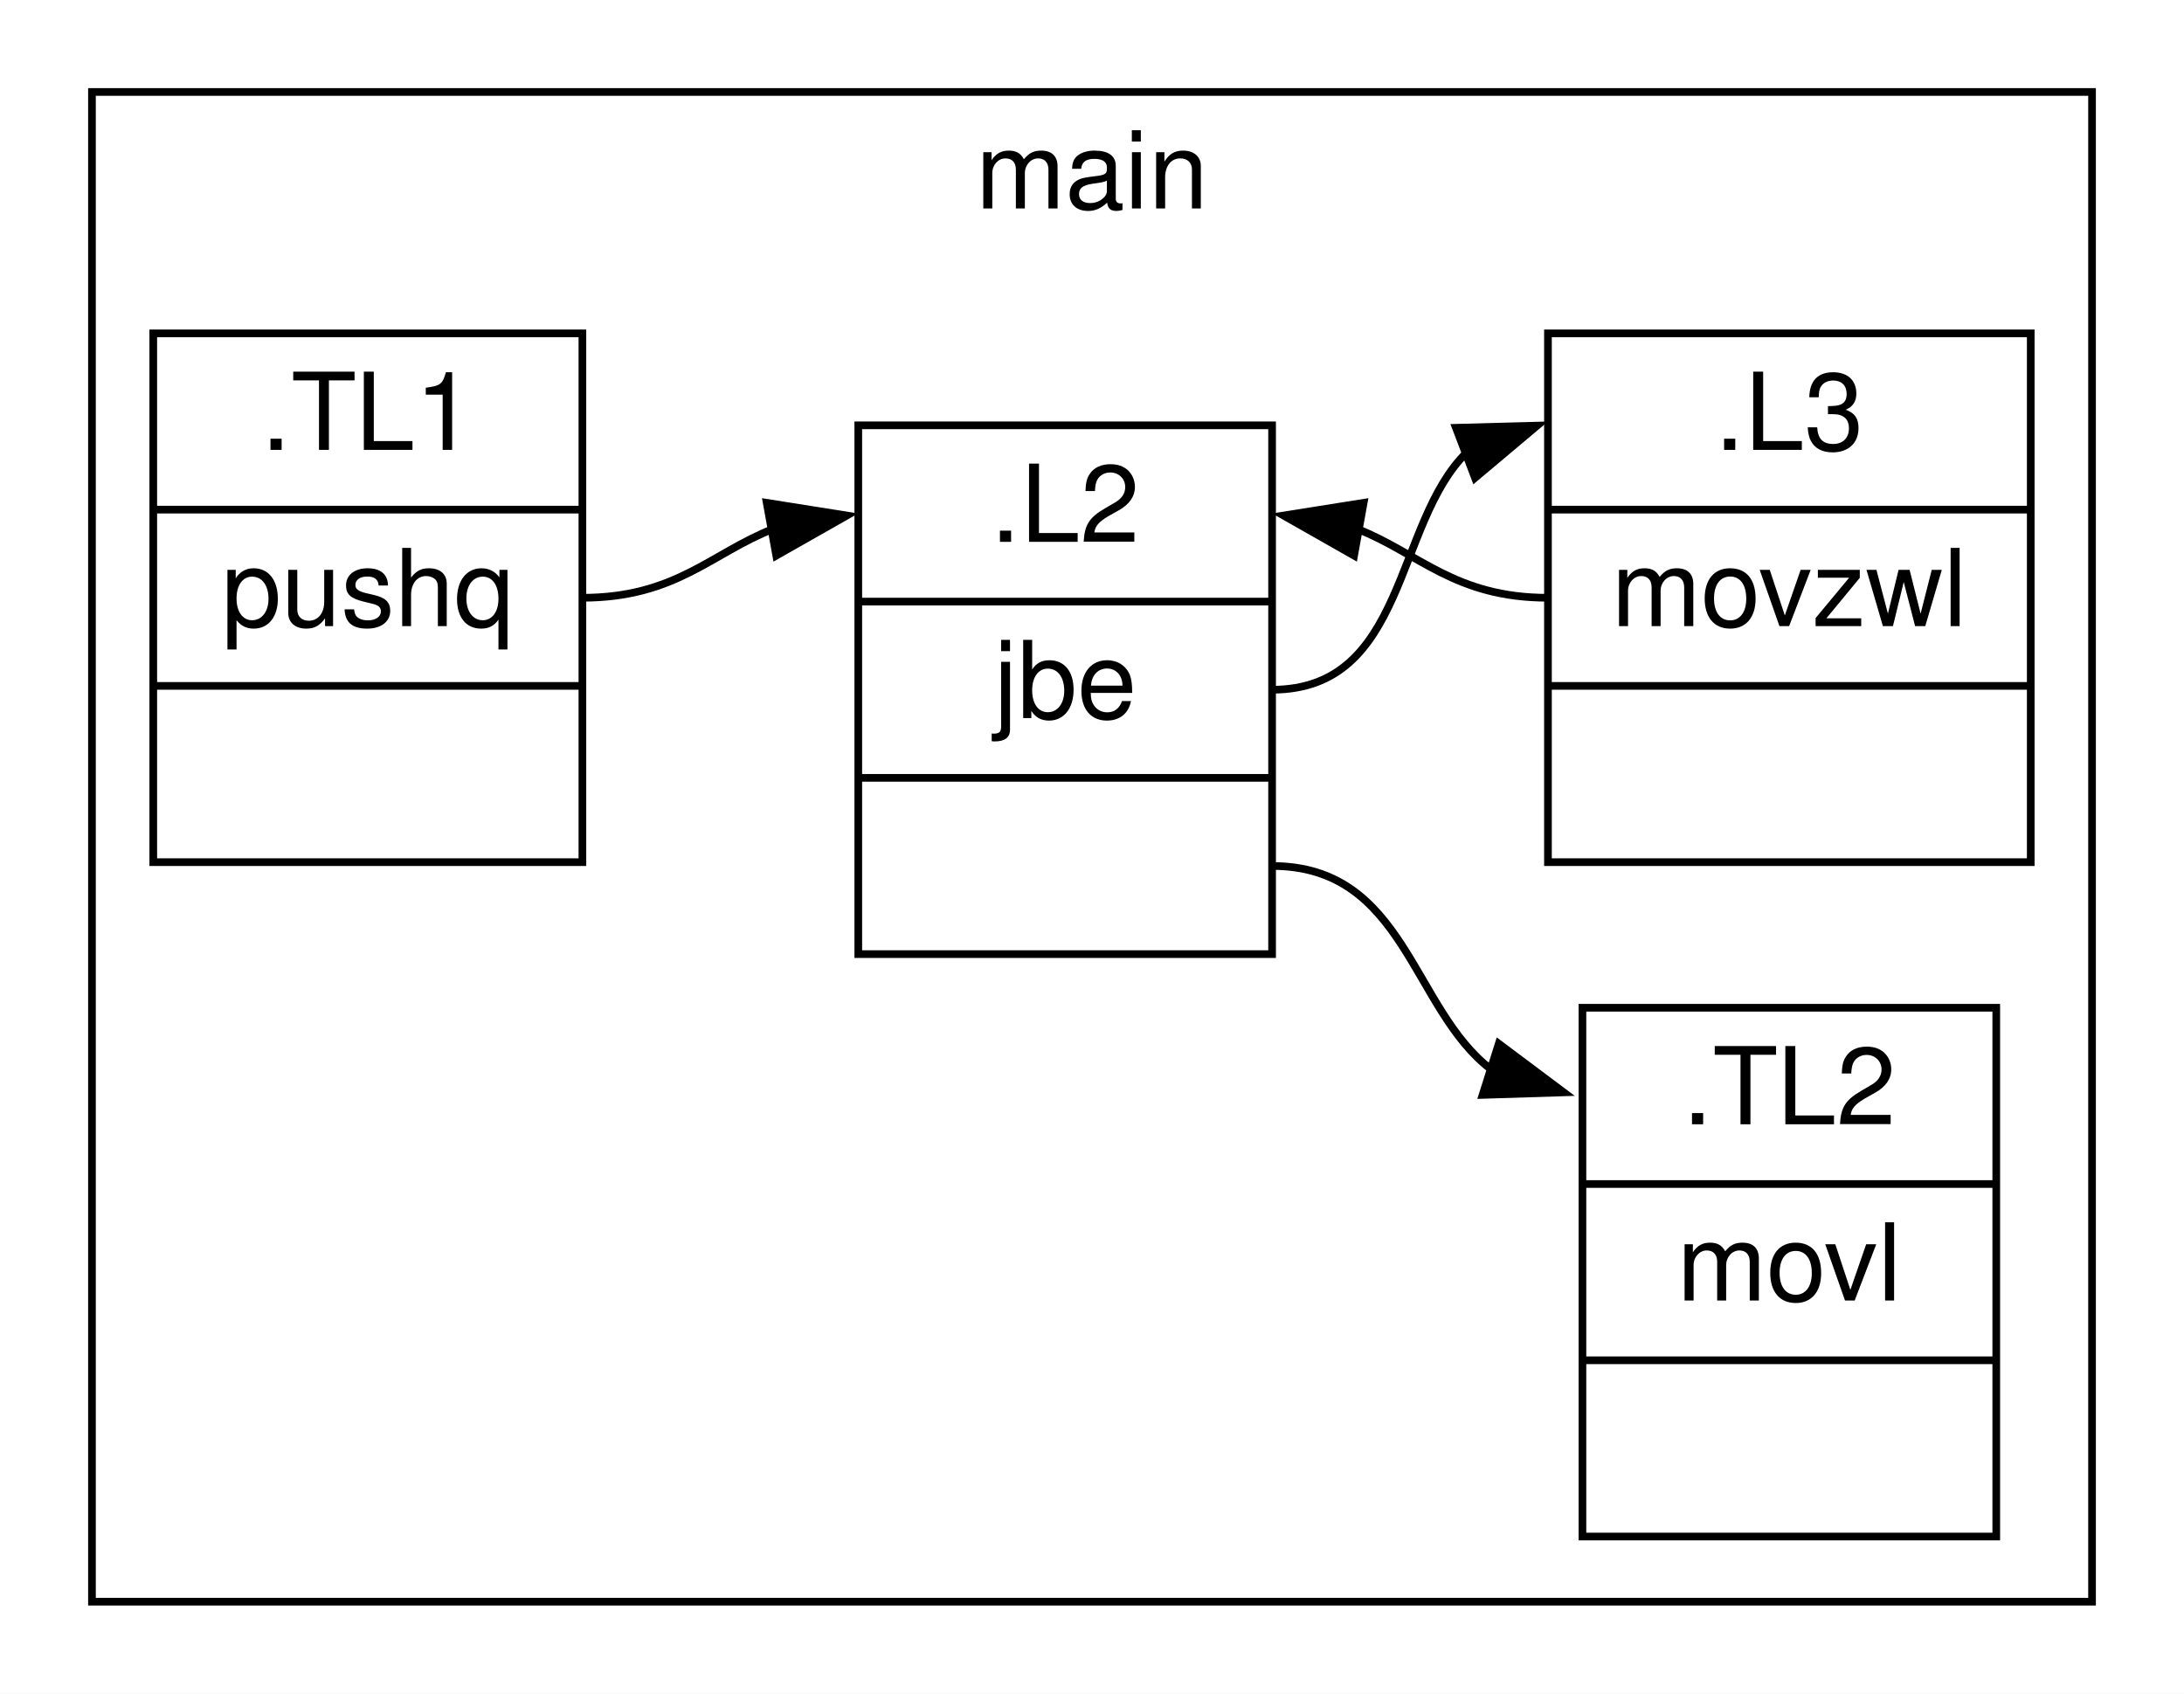
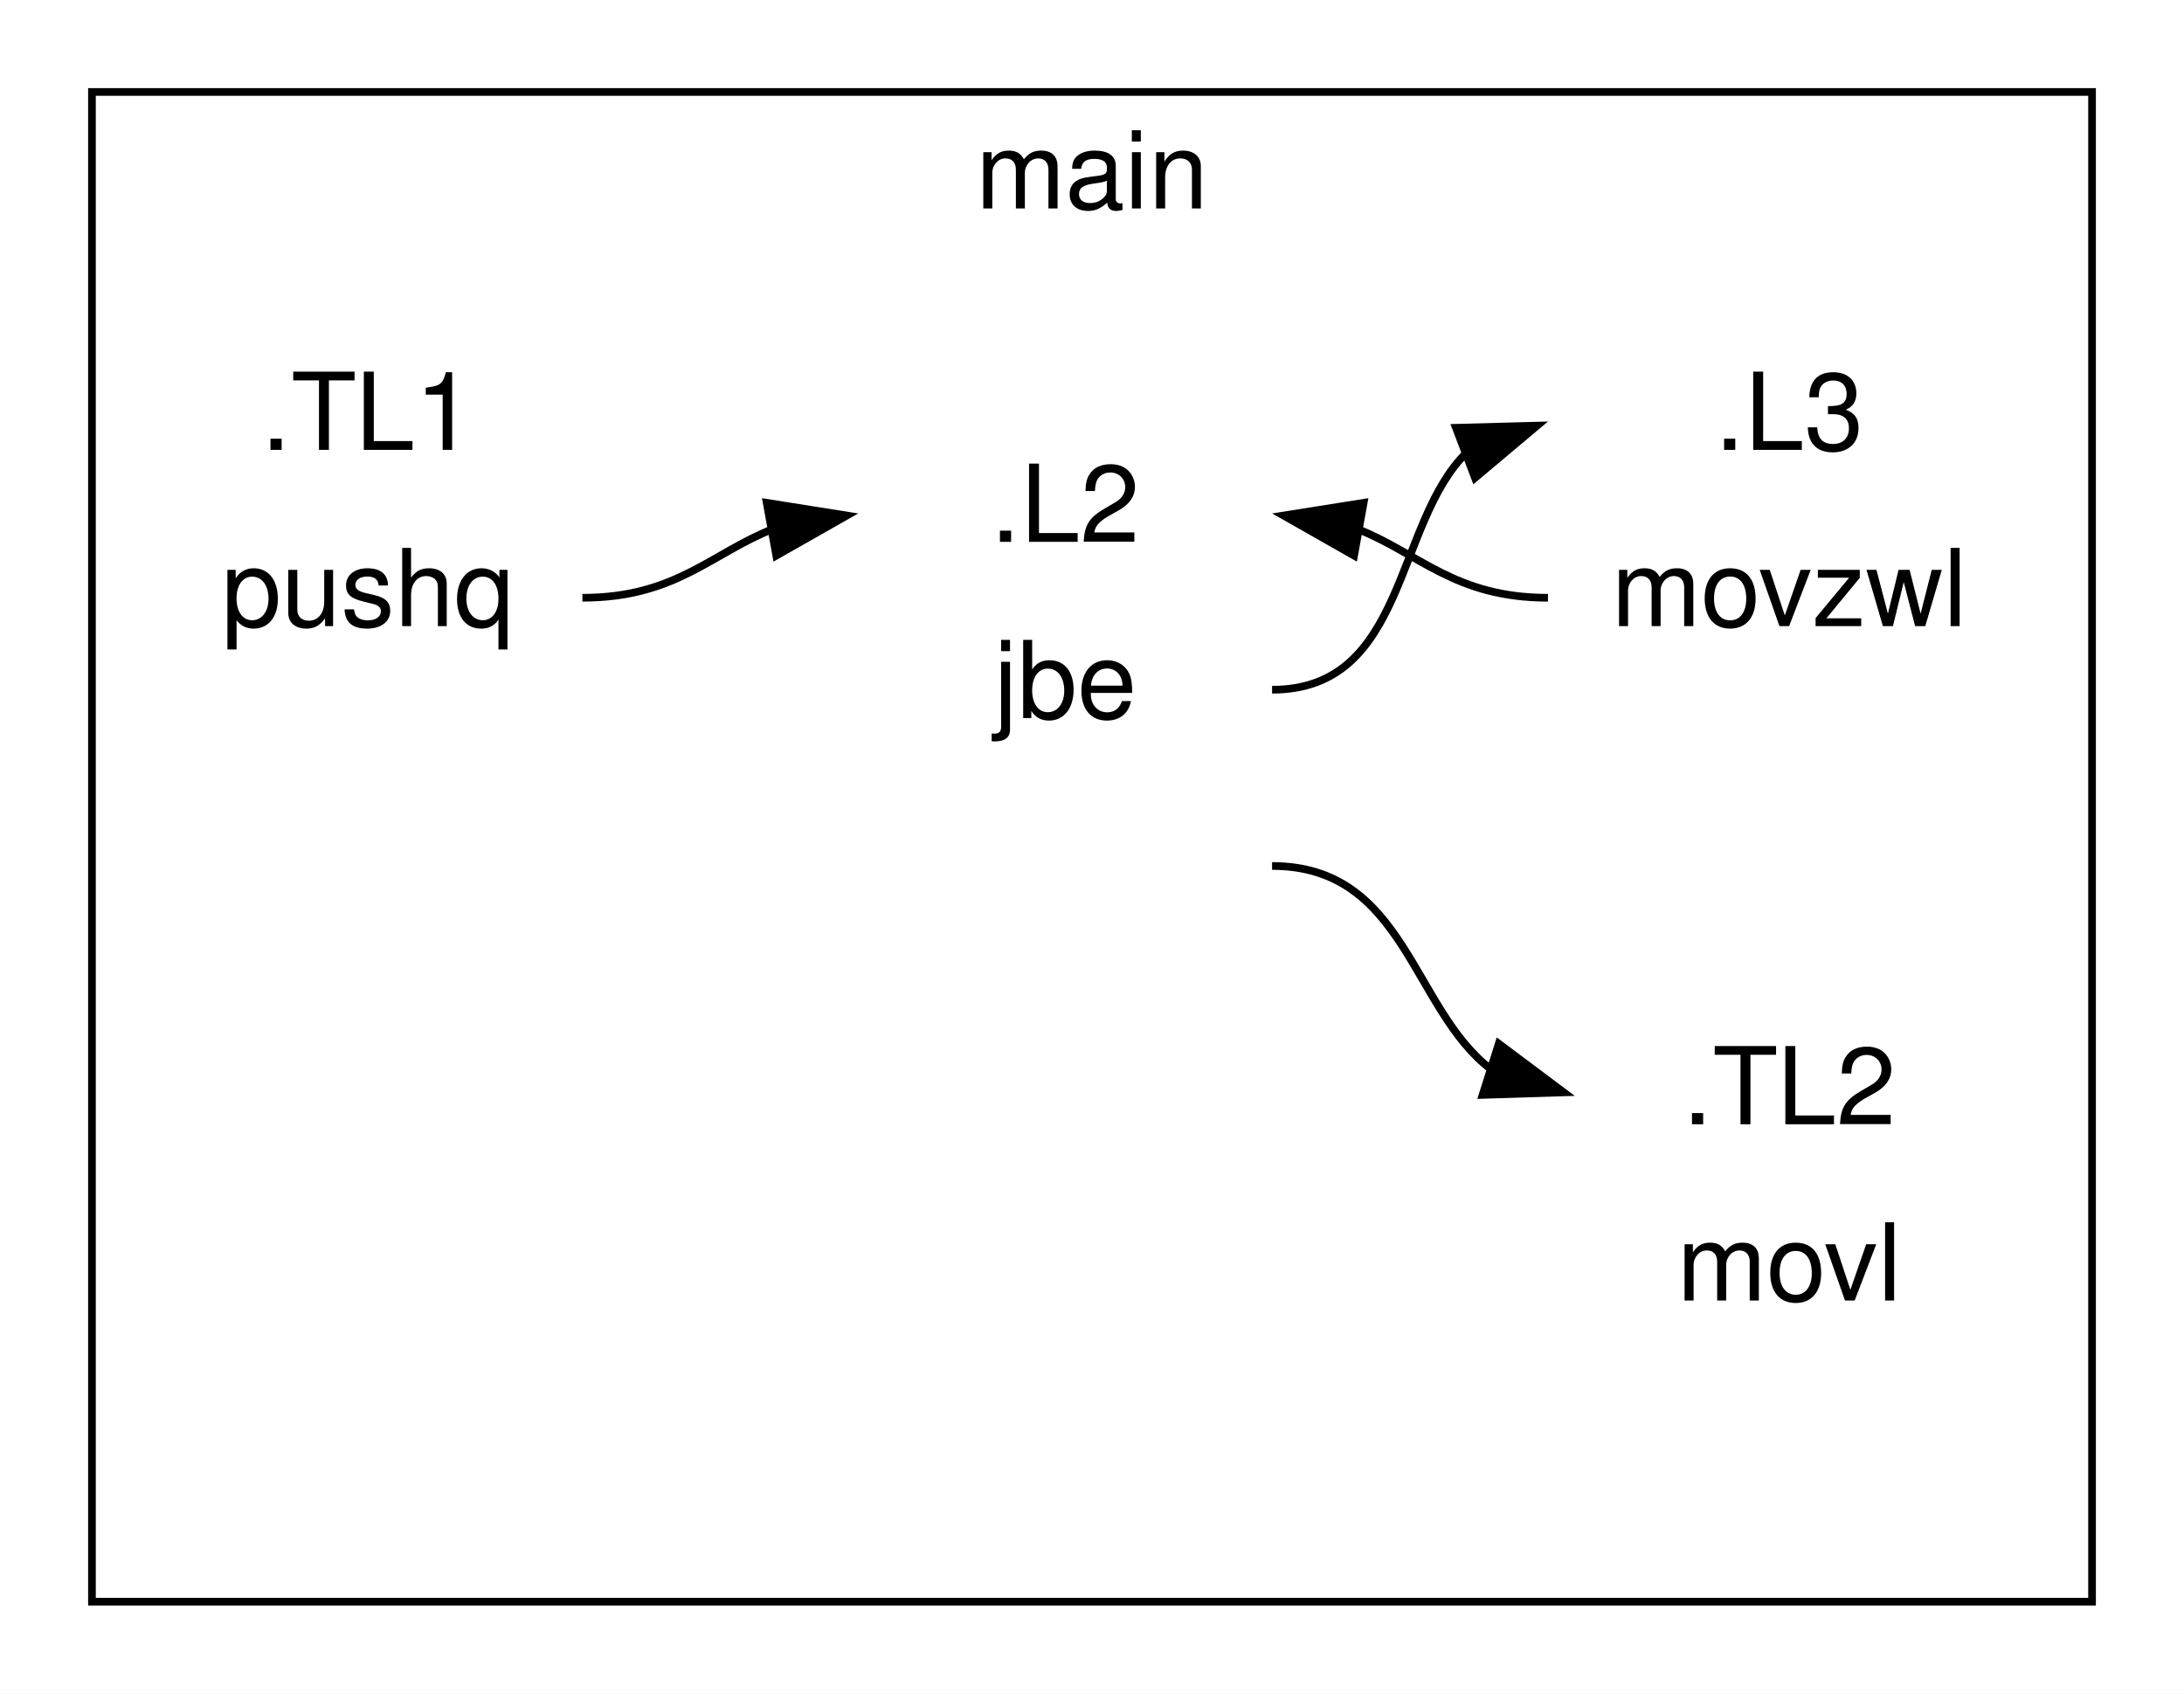
<svg xmlns="http://www.w3.org/2000/svg" width="285pt" height="221pt" viewBox="0.00 0.00 285.00 221.00">
  <g id="graph0" class="graph" transform="scale(1 1) rotate(0) translate(4 217)">
    <polygon fill="white" stroke="none" points="-4,4 -4,-217 281,-217 281,4 -4,4" />
    <g id="clust1" class="cluster">
      <polygon fill="none" stroke="black" points="8,-8 8,-205 269,-205 269,-8 8,-8" />
      <text text-anchor="middle" x="138.5" y="-189.8" font-family="Helvetica,Arial,sans-serif" font-size="14.00">main</text>
    </g>
    <g id="node1" class="node">
-       <polygon fill="none" stroke="black" points="16,-104.5 16,-173.5 72,-173.5 72,-104.5 16,-104.5" />
+       <polygon fill="white" stroke="white" points="16,-104.5 16,-173.5 72,-173.5 72,-104.5 16,-104.5" />
      <text text-anchor="middle" x="44" y="-158.3" font-family="Helvetica,Arial,sans-serif" font-size="14.00">.TL1</text>
-       <polyline fill="none" stroke="black" points="16,-150.5 72,-150.5" />
+       <polyline fill="none" stroke="white" points="16,-150.5 72,-150.5" />
      <text text-anchor="middle" x="44" y="-135.3" font-family="Helvetica,Arial,sans-serif" font-size="14.00">pushq</text>
-       <polyline fill="none" stroke="black" points="16,-127.5 72,-127.5" />
+       <polyline fill="none" stroke="white" points="16,-127.5 72,-127.5" />
      <text text-anchor="middle" x="44" y="-112.3" font-family="Helvetica,Arial,sans-serif" font-size="14.00"> </text>
    </g>
    <g id="node2" class="node">
-       <polygon fill="none" stroke="black" points="108,-92.5 108,-161.5 162,-161.5 162,-92.5 108,-92.5" />
+       <polygon fill="white" stroke="white" points="108,-92.5 108,-161.5 162,-161.5 162,-92.5 108,-92.5" />
      <text text-anchor="middle" x="135" y="-146.3" font-family="Helvetica,Arial,sans-serif" font-size="14.00">.L2</text>
-       <polyline fill="none" stroke="black" points="108,-138.5 162,-138.5" />
+       <polyline fill="none" stroke="white" points="108,-138.5 162,-138.5" />
      <text text-anchor="middle" x="135" y="-123.3" font-family="Helvetica,Arial,sans-serif" font-size="14.00">jbe</text>
-       <polyline fill="none" stroke="black" points="108,-115.5 162,-115.5" />
+       <polyline fill="none" stroke="white" points="108,-115.5 162,-115.5" />
      <text text-anchor="middle" x="135" y="-100.3" font-family="Helvetica,Arial,sans-serif" font-size="14.00"> </text>
    </g>
    <g id="1" class="edge">
      <path fill="none" stroke="black" d="M72,-139C84.16,-139 88.82,-144.81 96.88,-147.98" />
      <polygon fill="black" stroke="black" points="96.05,-151.39 106.51,-149.73 97.3,-144.5 96.05,-151.39" />
    </g>
    <g id="node3" class="node">
-       <polygon fill="none" stroke="black" points="198,-104.5 198,-173.5 261,-173.5 261,-104.5 198,-104.5" />
+       <polygon fill="white" stroke="white" points="198,-104.5 198,-173.5 261,-173.5 261,-104.5 198,-104.5" />
      <text text-anchor="middle" x="229.5" y="-158.3" font-family="Helvetica,Arial,sans-serif" font-size="14.00">.L3</text>
-       <polyline fill="none" stroke="black" points="198,-150.5 261,-150.5" />
+       <polyline fill="none" stroke="white" points="198,-150.5 261,-150.5" />
      <text text-anchor="middle" x="229.5" y="-135.3" font-family="Helvetica,Arial,sans-serif" font-size="14.00">movzwl</text>
-       <polyline fill="none" stroke="black" points="198,-127.5 261,-127.5" />
+       <polyline fill="none" stroke="white" points="198,-127.5 261,-127.5" />
      <text text-anchor="middle" x="229.5" y="-112.3" font-family="Helvetica,Arial,sans-serif" font-size="14.00"> </text>
    </g>
    <g id="1" class="edge">
      <path fill="none" stroke="black" d="M162,-127C179.61,-127 177.95,-148.79 187.43,-157.99" />
      <polygon fill="black" stroke="black" points="185.99,-161.18 196.59,-161.46 188.48,-154.64 185.99,-161.18" />
    </g>
    <g id="node4" class="node">
-       <polygon fill="none" stroke="black" points="202.5,-16.5 202.5,-85.5 256.5,-85.5 256.5,-16.5 202.5,-16.5" />
+       <polygon fill="white" stroke="white" points="202.5,-16.5 202.5,-85.5 256.5,-85.5 256.5,-16.5 202.5,-16.5" />
      <text text-anchor="middle" x="229.5" y="-70.3" font-family="Helvetica,Arial,sans-serif" font-size="14.00">.TL2</text>
-       <polyline fill="none" stroke="black" points="202.5,-62.5 256.5,-62.5" />
+       <polyline fill="none" stroke="white" points="202.5,-62.5 256.5,-62.5" />
      <text text-anchor="middle" x="229.5" y="-47.3" font-family="Helvetica,Arial,sans-serif" font-size="14.00">movl</text>
-       <polyline fill="none" stroke="black" points="202.5,-39.5 256.5,-39.5" />
+       <polyline fill="none" stroke="white" points="202.5,-39.5 256.5,-39.5" />
      <text text-anchor="middle" x="229.5" y="-24.3" font-family="Helvetica,Arial,sans-serif" font-size="14.00"> </text>
    </g>
    <g id="1" class="edge">
      <path fill="none" stroke="black" d="M162,-104C179.39,-104 180.21,-85.32 190.61,-77.44" />
      <polygon fill="black" stroke="black" points="191.58,-80.81 200.06,-74.46 189.47,-74.13 191.58,-80.81" />
    </g>
    <g id="1" class="edge">
      <path fill="none" stroke="black" d="M198,-139C185.84,-139 181.18,-144.81 173.12,-147.98" />
      <polygon fill="black" stroke="black" points="172.7,-144.5 163.49,-149.73 173.95,-151.39 172.7,-144.5" />
    </g>
  </g>
</svg>
